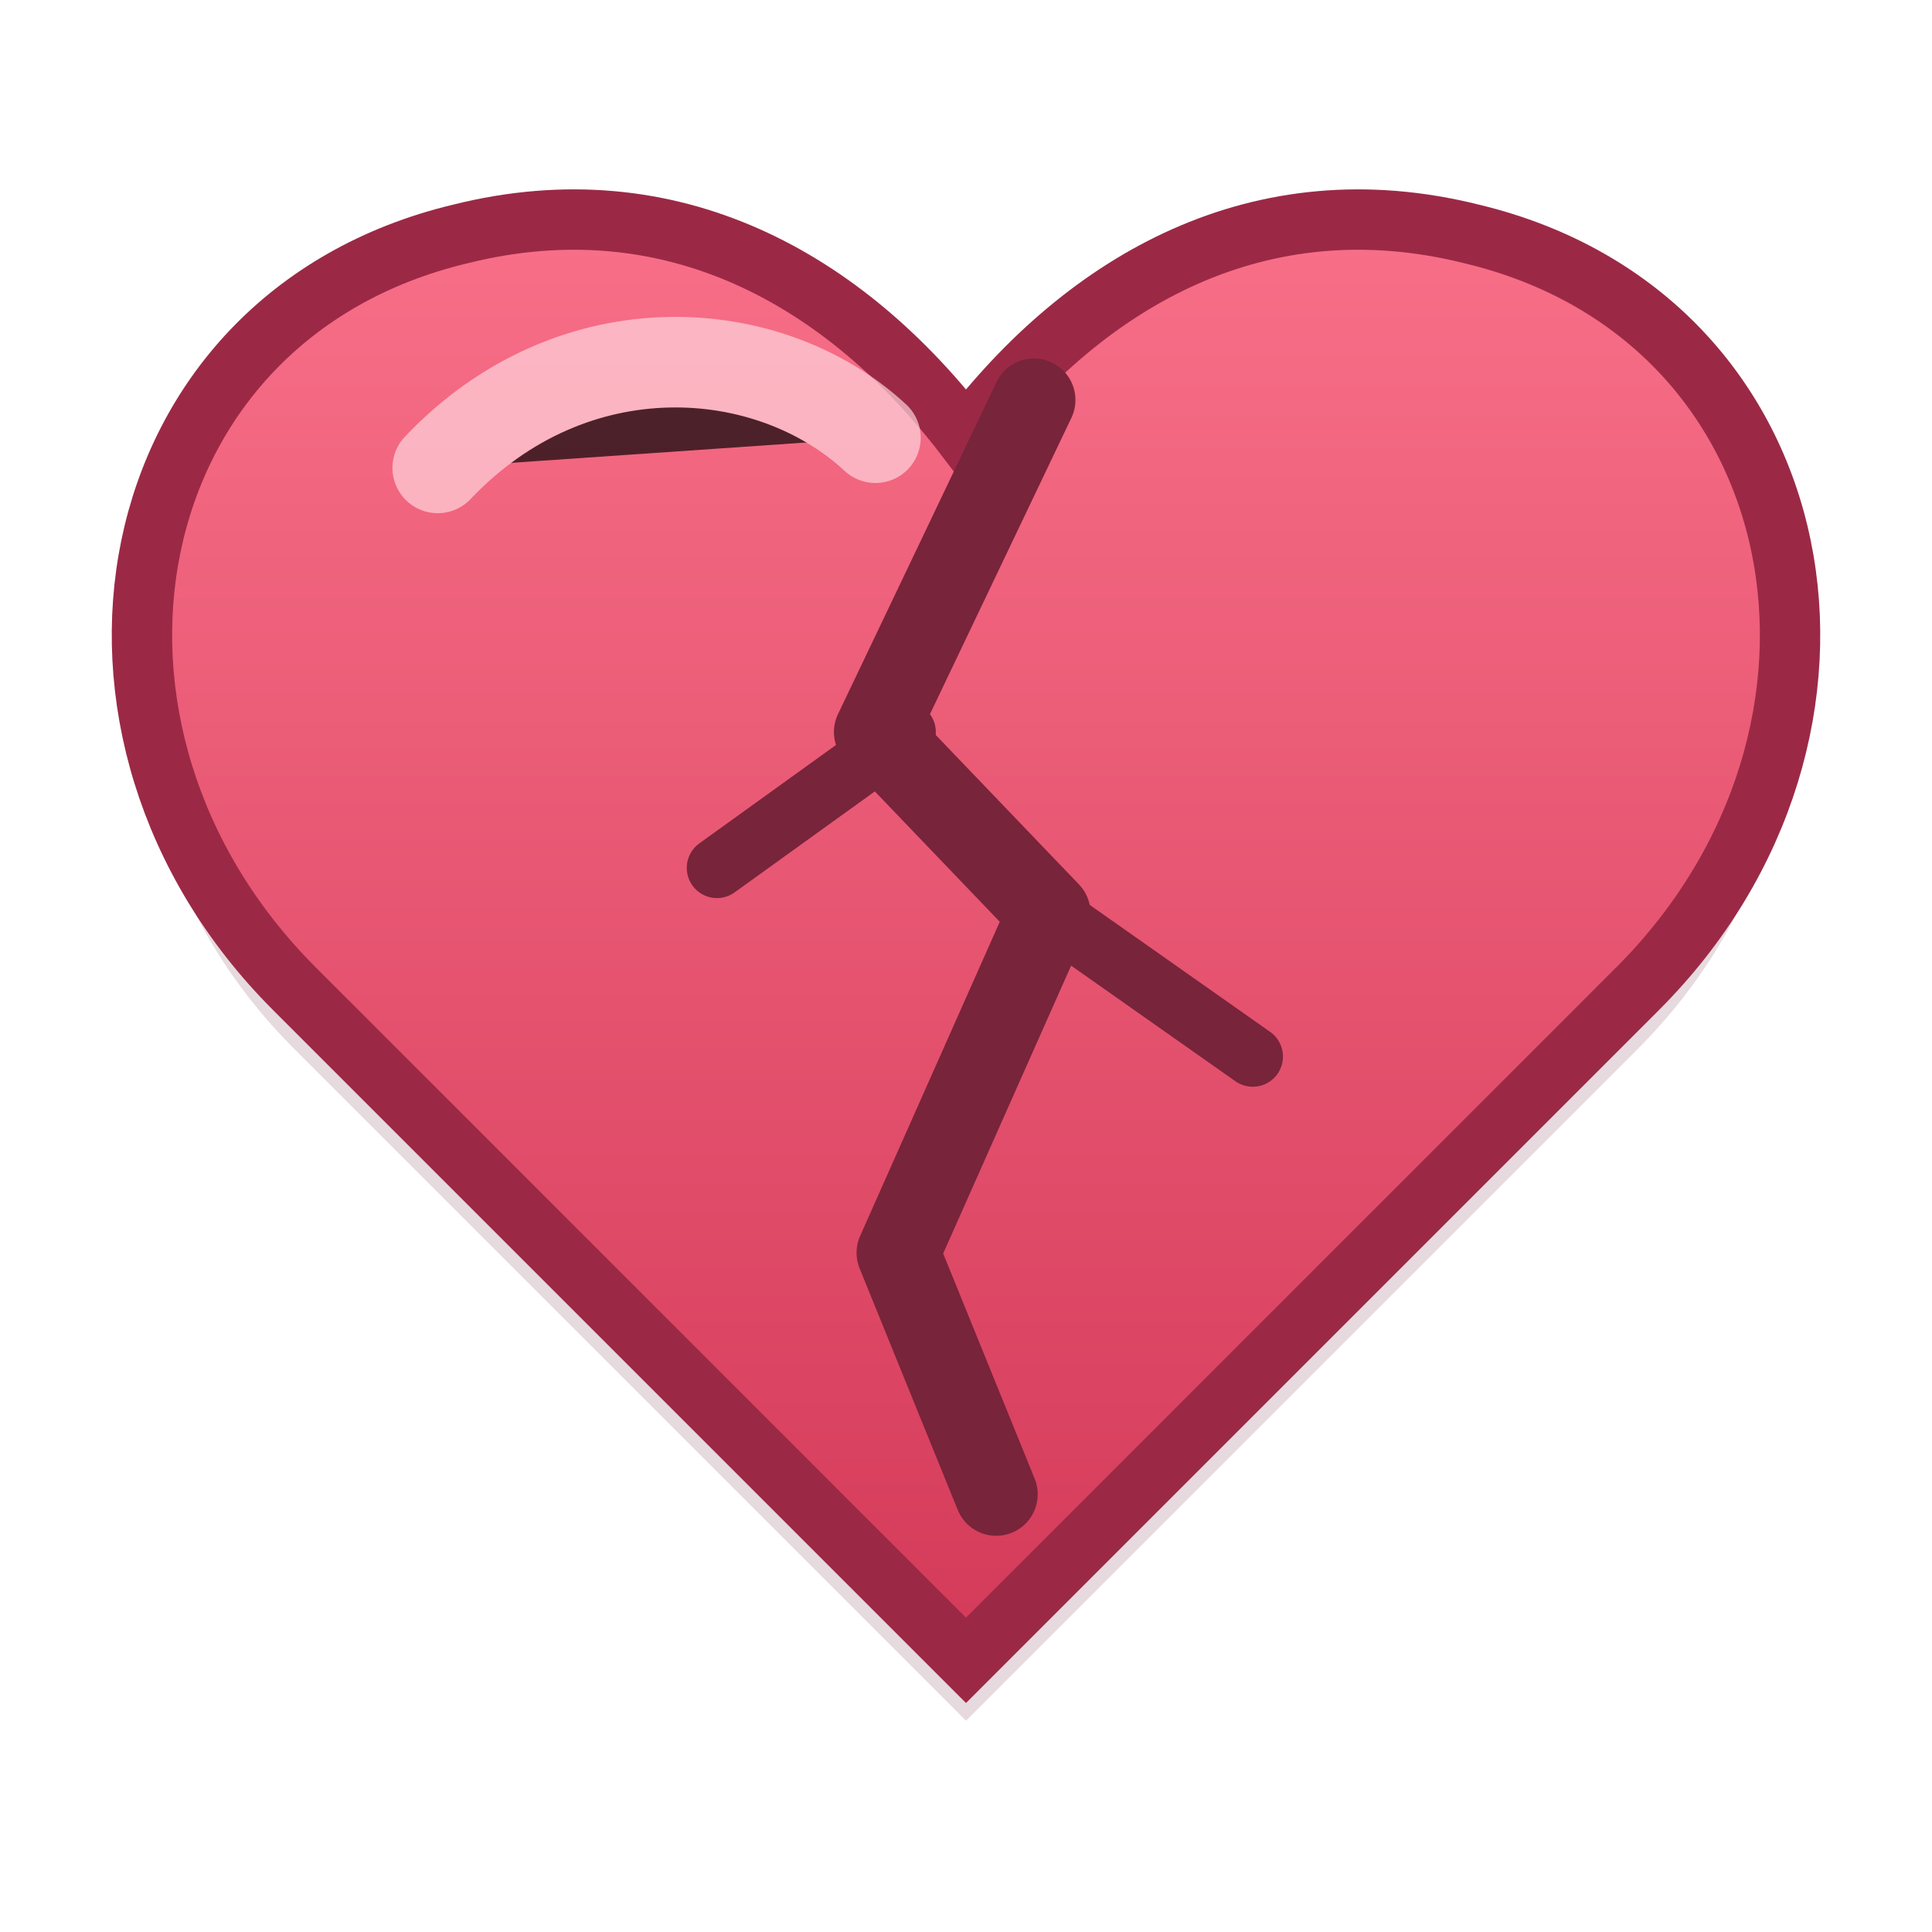
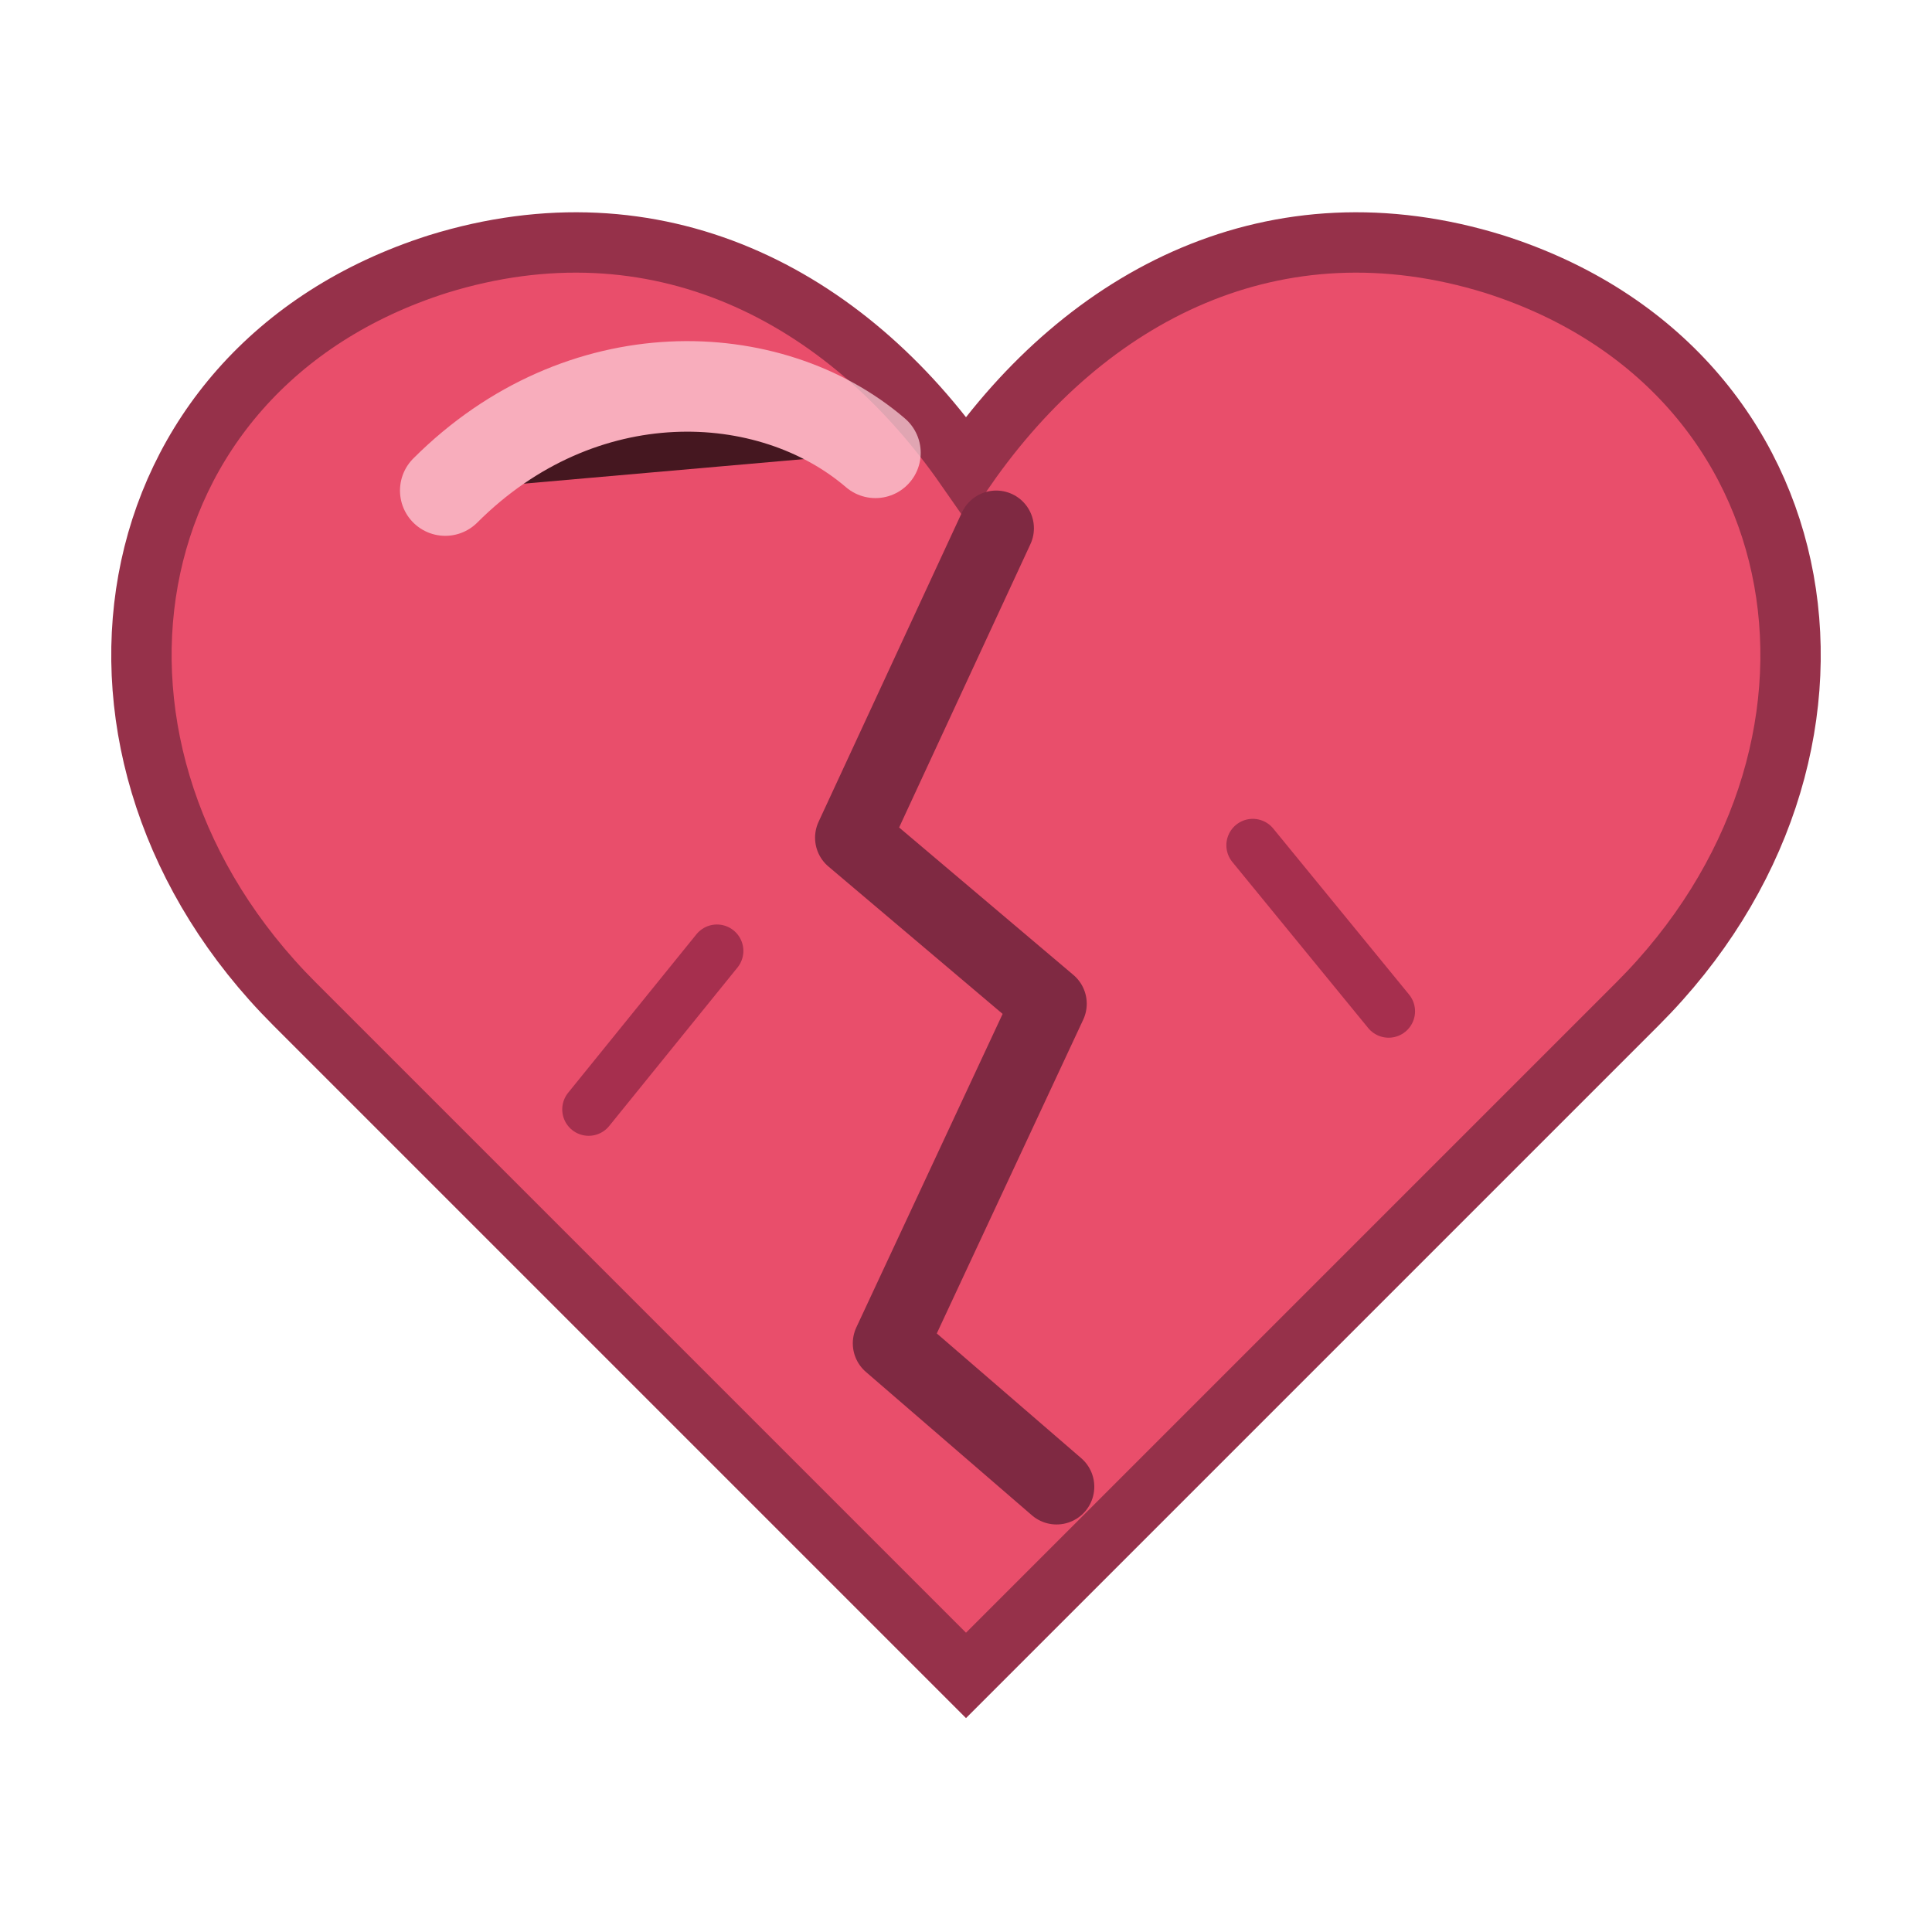
<svg xmlns="http://www.w3.org/2000/svg" viewBox="0 0 256 256">
-   <defs>
-     <linearGradient id="g" x1="0" y1="0" x2="0" y2="1">
-       <stop stop-color="#F86F88" />
-       <stop offset="1" stop-color="#D43A59" />
-     </linearGradient>
-   </defs>
-   <path d="M128 228 39 139C5 105 15 50 61 39c28-7 51 6 67 27 16-21 39-34 67-27 46 11 56 66 22 100Z" fill="#7C3148" opacity=".18" />
-   <path d="M128 220 39 131C5 97 15 42 61 31c28-7 51 6 67 27 16-21 39-34 67-27 46 11 56 66 22 100Z" fill="url(#g)" stroke="#9B2946" stroke-width="8" />
-   <path d="M58 62c18-19 44-17 58-4" stroke="#FFD7DF" stroke-width="12" stroke-linecap="round" opacity=".68" />
-   <path d="m137 53-21 44 23 24-20 45 13 32" fill="none" stroke="#78243B" stroke-width="11" stroke-linecap="round" stroke-linejoin="round" />
-   <path d="m120 97-25 18m44 6 27 19" stroke="#78243B" stroke-width="8" stroke-linecap="round" />
+   <path d="M128 222 39 133C6 100 14 49 58 35c29-9 54 4 70 27 16-23 41-36 70-27 44 14 52 65 19 98Z" fill="#E94E6B" stroke="#96314A" stroke-width="8" />
+   <path d="M59 65c18-18 43-17 57-5" stroke="#FFD5DE" stroke-width="12" stroke-linecap="round" opacity=".7" />
+   <path d="M132 70 113 111 139 133 118 178 140 197" fill="none" stroke="#7F2942" stroke-width="10" stroke-linecap="round" stroke-linejoin="round" />
+   <path d="M95 126 78 147" stroke="#A62F4E" stroke-width="7" stroke-linecap="round" />
+   <path d="M166 112 184 134" stroke="#A62F4E" stroke-width="7" stroke-linecap="round" />
</svg>
